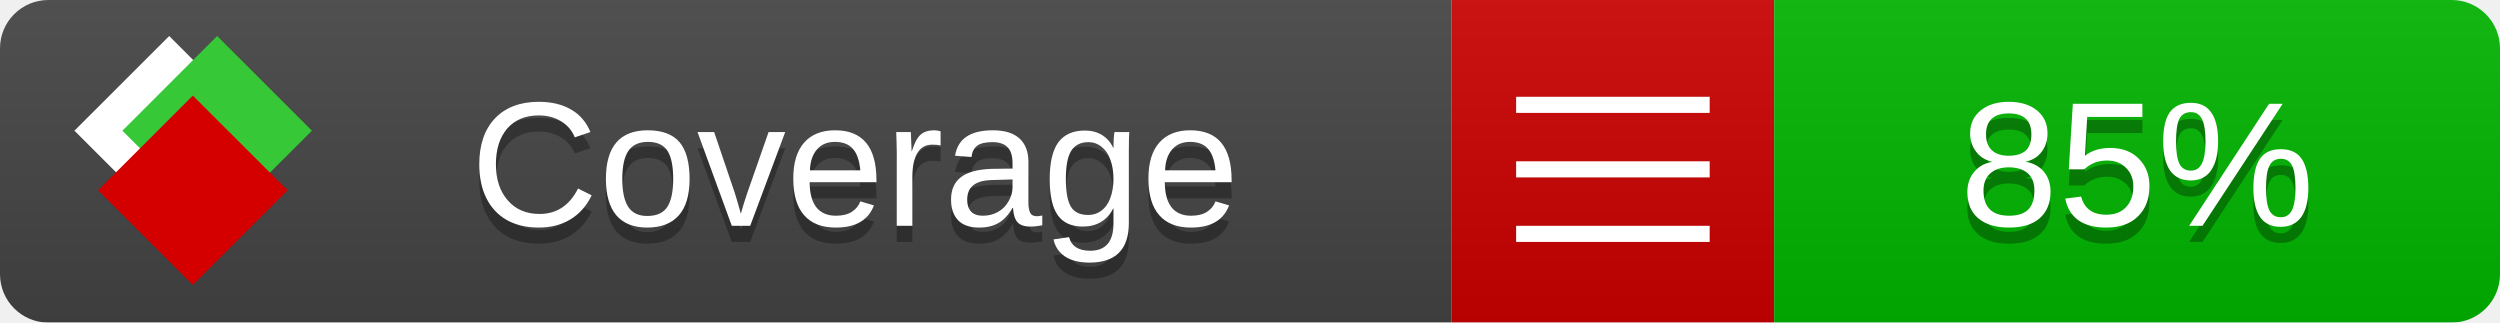
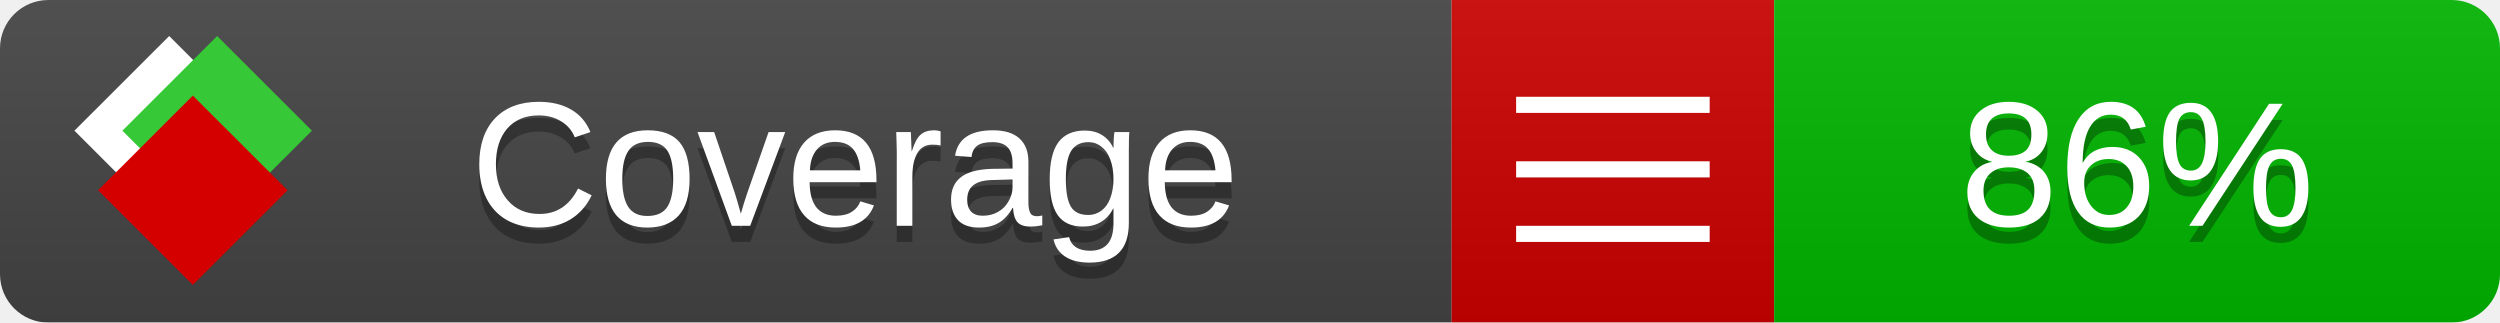
<svg xmlns="http://www.w3.org/2000/svg" xmlns:xlink="http://www.w3.org/1999/xlink" width="155" height="20">
  <style type="text/css">
          
            @keyframes fade1 {
                0% { visibility: visible; opacity: 1; }
-                23% { visibility: visible; opacity: 1; }
-                25% { visibility: hidden; opacity: 0; }
-                48% { visibility: hidden; opacity: 0; }
-                50% { visibility: hidden; opacity: 0; }
-                73% { visibility: hidden; opacity: 0; }
-                75% { visibility: hidden; opacity: 0; }
-                98% { visibility: hidden; opacity: 0; }
+                27% { visibility: visible; opacity: 1; }
+                33% { visibility: hidden; opacity: 0; }
+                60% { visibility: hidden; opacity: 0; }
+                66% { visibility: hidden; opacity: 0; }
+                93% { visibility: hidden; opacity: 0; }
              100% { visibility: visible; opacity: 1; }
            }
            @keyframes fade2 {
                0% { visibility: hidden; opacity: 0; }
-                23% { visibility: hidden; opacity: 0; }
-                25% { visibility: visible; opacity: 1; }
-                48% { visibility: visible; opacity: 1; }
-                50% { visibility: hidden; opacity: 0; }
-                73% { visibility: hidden; opacity: 0; }
-                75% { visibility: hidden; opacity: 0; }
-                98% { visibility: hidden; opacity: 0; }
+                27% { visibility: hidden; opacity: 0; }
+                33% { visibility: visible; opacity: 1; }
+                60% { visibility: visible; opacity: 1; }
+                66% { visibility: hidden; opacity: 0; }
+                93% { visibility: hidden; opacity: 0; }
              100% { visibility: hidden; opacity: 0; }
            }
            @keyframes fade3 {
                0% { visibility: hidden; opacity: 0; }
-                23% { visibility: hidden; opacity: 0; }
-                25% { visibility: hidden; opacity: 0; }
-                48% { visibility: hidden; opacity: 0; }
-                50% { visibility: visible; opacity: 1; }
-                73% { visibility: visible; opacity: 1; }
-                75% { visibility: hidden; opacity: 0; }
-                98% { visibility: hidden; opacity: 0; }
-               100% { visibility: hidden; opacity: 0; }
-             }
-             @keyframes fade4 {
-                 0% { visibility: hidden; opacity: 0; }
-                23% { visibility: hidden; opacity: 0; }
-                25% { visibility: hidden; opacity: 0; }
-                48% { visibility: hidden; opacity: 0; }
-                50% { visibility: hidden; opacity: 0; }
-                73% { visibility: hidden; opacity: 0; }
-                75% { visibility: visible; opacity: 1; }
-                98% { visibility: visible; opacity: 1; }
+                27% { visibility: hidden; opacity: 0; }
+                33% { visibility: hidden; opacity: 0; }
+                60% { visibility: hidden; opacity: 0; }
+                66% { visibility: visible; opacity: 1; }
+                93% { visibility: visible; opacity: 1; }
              100% { visibility: hidden; opacity: 0; }
            }
            .linecoverage {
                animation-duration: 15s;
                animation-name: fade1;
                animation-iteration-count: infinite;
            }
            .branchcoverage {
                animation-duration: 15s;
                animation-name: fade2;
                animation-iteration-count: infinite;
            }
            .methodcoverage {
                animation-duration: 15s;
                animation-name: fade3;
-                 animation-iteration-count: infinite;
-             }
-             .fullmethodcoverage {
-                 animation-duration: 15s;
-                 animation-name: fade4;
                animation-iteration-count: infinite;
            }
          
    </style>
  <defs>
    <linearGradient id="gradient" x2="0" y2="100%">
      <stop offset="0" stop-color="#bbb" stop-opacity=".1" />
      <stop offset="1" stop-opacity=".1" />
    </linearGradient>
    <linearGradient id="c">
      <stop offset="0" stop-color="#d40000" />
      <stop offset="1" stop-color="#ff2a2a" />
    </linearGradient>
    <linearGradient id="a">
      <stop offset="0" stop-color="#e0e0de" />
      <stop offset="1" stop-color="#fff" />
    </linearGradient>
    <linearGradient id="b">
      <stop offset="0" stop-color="#37c837" />
      <stop offset="1" stop-color="#217821" />
    </linearGradient>
    <linearGradient xlink:href="#a" id="e" x1="106.44" x2="69.96" y1="-11.96" y2="-46.84" gradientTransform="matrix(-.8426 -.00045 -.00045 -.8426 -94.27 -75.82)" gradientUnits="userSpaceOnUse" />
    <linearGradient xlink:href="#b" id="f" x1="56.19" x2="77.97" y1="-23.45" y2="10.62" gradientTransform="matrix(.8426 .00045 .00045 .8426 94.27 75.82)" gradientUnits="userSpaceOnUse" />
    <linearGradient xlink:href="#c" id="g" x1="79.98" x2="132.9" y1="10.79" y2="10.79" gradientTransform="matrix(.8426 .00045 .00045 .8426 94.27 75.82)" gradientUnits="userSpaceOnUse" />
    <mask id="mask">
      <rect width="155" height="20" rx="3" fill="#fff" />
    </mask>
    <g id="icon" transform="matrix(.04486 0 0 .04481 -.48 -.63)">
      <rect width="52.92" height="52.92" x="-109.72" y="-27.13" fill="url(#e)" transform="rotate(-135)" />
      <rect width="52.92" height="52.92" x="70.19" y="-39.18" fill="url(#f)" transform="rotate(45)" />
      <rect width="52.92" height="52.92" x="80.05" y="-15.74" fill="url(#g)" transform="rotate(45)" />
    </g>
  </defs>
  <g mask="url(#mask)">
    <rect x="0" y="0" width="90" height="20" fill="#444" />
    <rect x="90" y="0" width="20" height="20" fill="#c00" />
    <rect x="110" y="0" width="45" height="20" fill="#00B600" />
    <rect x="0" y="0" width="155" height="20" fill="url(#gradient)" />
  </g>
  <g>
    <path class="" stroke="#fff" d="M94 6.5 h12 M94 10.5 h12 M94 14.5 h12" />
  </g>
  <g fill="#fff" text-anchor="middle" font-family="Verdana,Arial,Geneva,sans-serif" font-size="11">
    <a xlink:href="https://github.com/danielpalme/ReportGenerator" target="_top">
      <use xlink:href="#icon" transform="translate(3,1) scale(3.5)" />
    </a>
    <text x="53" y="15" fill="#010101" fill-opacity=".3">Coverage</text>
    <text x="53" y="14" fill="#fff">Coverage</text>
-     <text class="" x="132.5" y="15" fill="#010101" fill-opacity=".3">85%</text>
-     <text class="" x="132.5" y="14">85%</text>
+     <text class="" x="132.5" y="15" fill="#010101" fill-opacity=".3">86%</text>
+     <text class="" x="132.5" y="14">86%</text>
  </g>
  <g>
    <rect class="" x="90" y="0" width="65" height="20" fill-opacity="0" />
  </g>
</svg>
